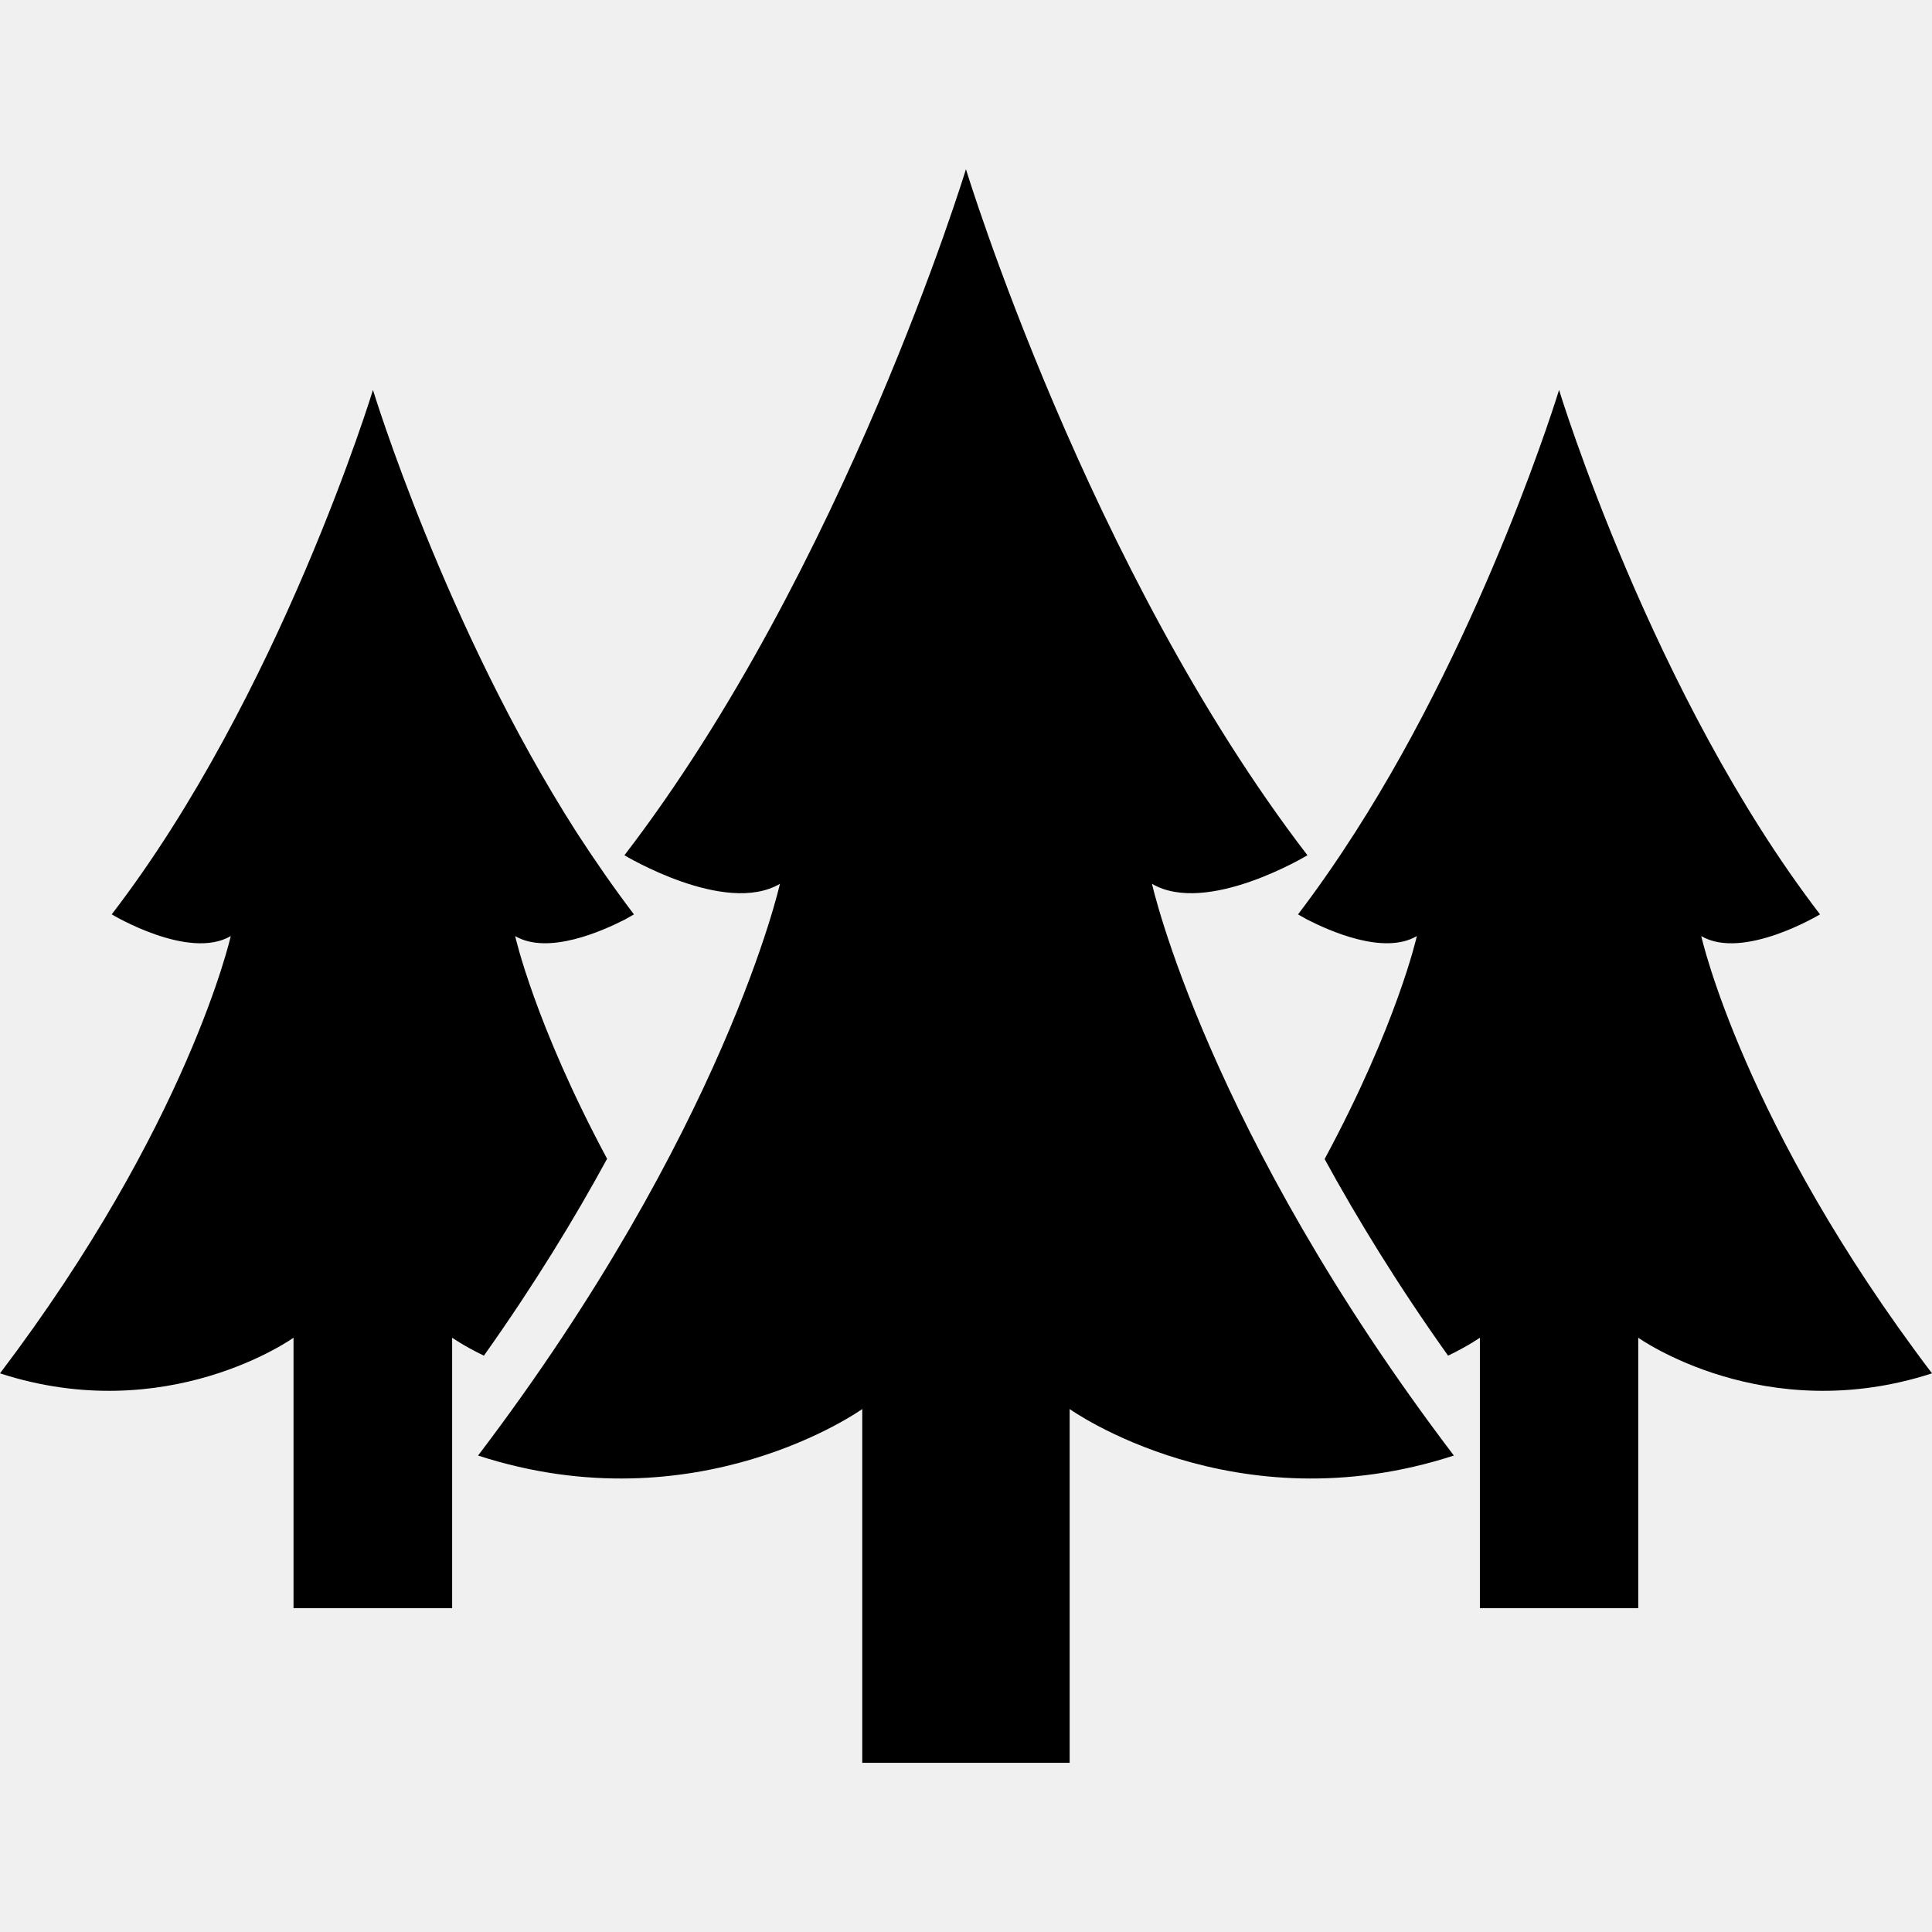
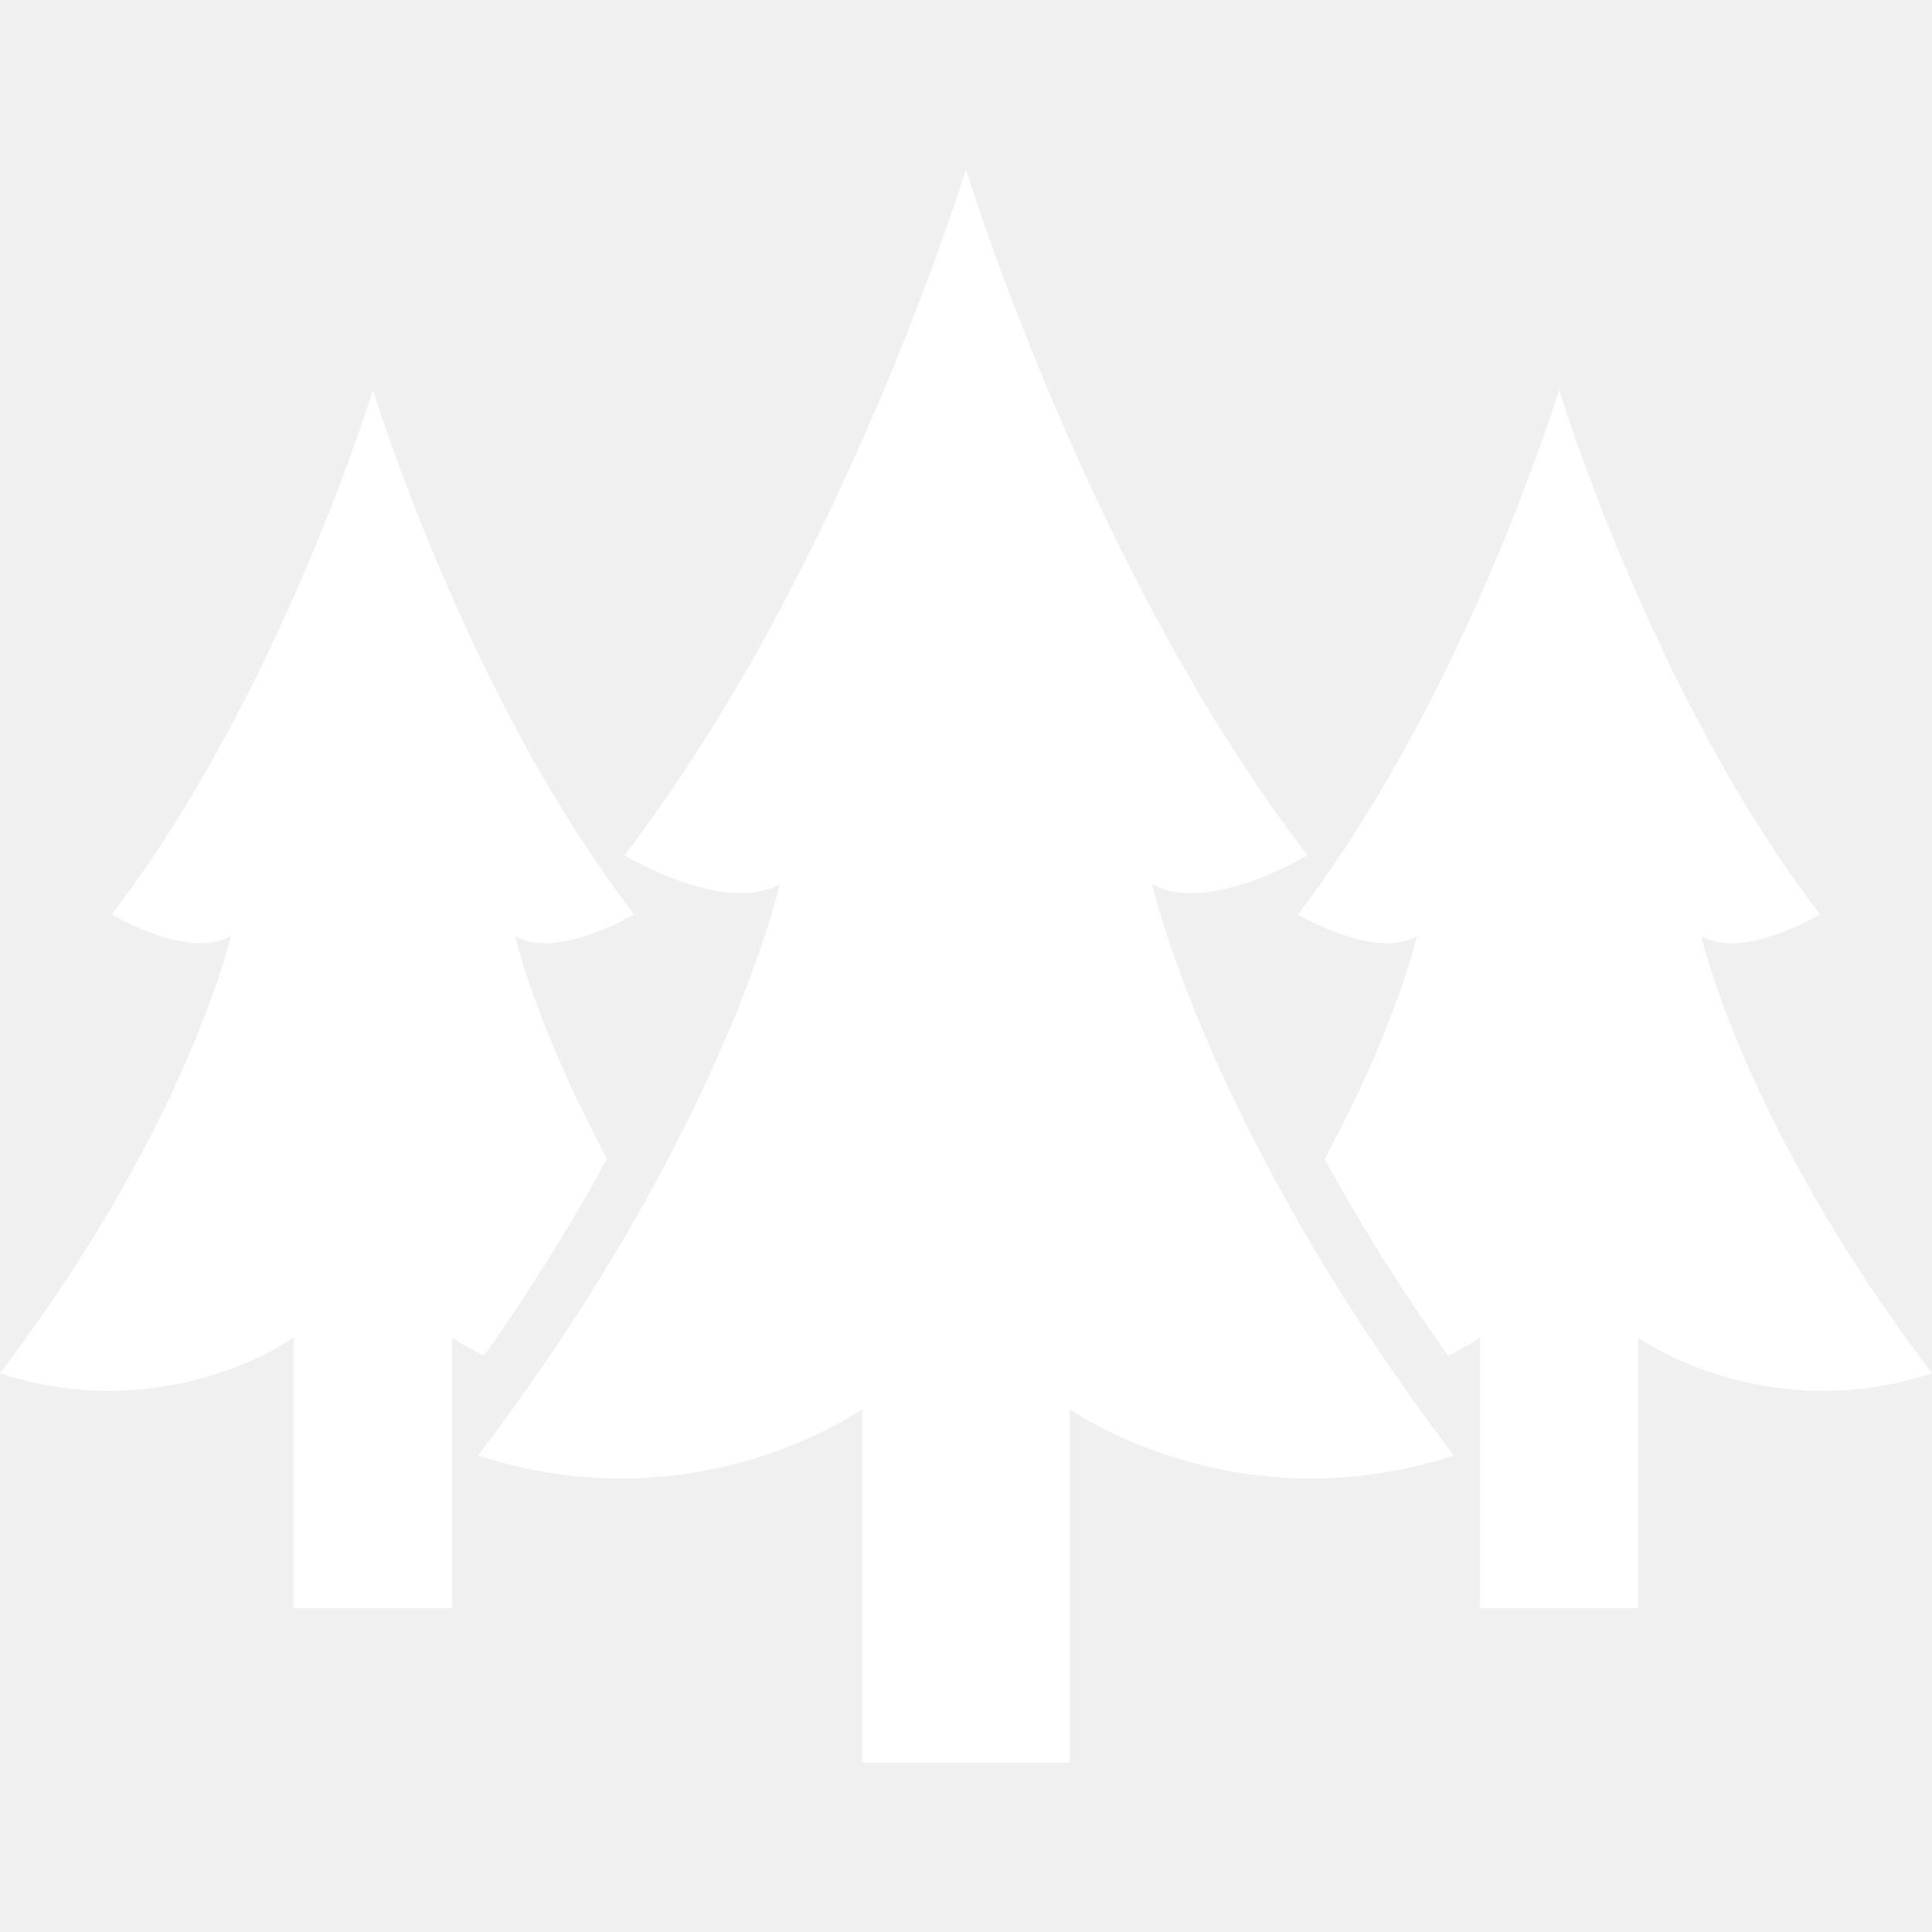
<svg xmlns="http://www.w3.org/2000/svg" height="200px" width="200px" version="1.1" id="_x32_" viewBox="0 0 512 512" xml:space="preserve" fill="#FFFFFF">
  <g id="SVGRepo_bgCarrier" stroke-width="0" />
  <g id="SVGRepo_tracerCarrier" stroke-linecap="round" stroke-linejoin="round" />
  <g id="SVGRepo_iconCarrier">
-     <style type="text/css"> .st0{fill:#000000;} </style>
+     <style type="text/css"> .st0{fill:#FFFFFF;} </style>
    <g>
      <path class="st0" d="M346.483,226.653c-58.176-75.765-90.498-181.813-90.498-181.813s-32.318,106.048-90.505,181.813 c0,0,26.66,16.09,41.21,7.569c0,0-14.55,65.341-79.995,151.514c58.176,18.923,101.81-12.328,101.81-12.328v93.75h21.025h12.916 h21.021v-93.75c0,0,43.642,31.25,101.817,12.328c-65.457-86.174-79.995-151.514-79.995-151.514 C319.826,242.743,346.483,226.653,346.483,226.653z" />
      <path class="st0" d="M160.886,307.087c-19.185-35.761-24.363-59.015-24.363-59.015c8.768,5.141,23.33-1.454,29.058-4.376 c1.522-0.84,2.417-1.379,2.417-1.379c-5.313-6.985-10.353-14.276-15.186-21.718c-34.855-54.482-53.972-117.26-53.972-117.26 s-24.711,81.041-69.23,138.977c0,0,20.361,12.283,31.542,5.756c0,0-11.181,49.956-61.151,115.88 c44.451,14.426,77.788-9.443,77.788-9.443v71.674h42.034v-71.674c0,0,3.035,2.151,8.415,4.759 C141.633,340.391,152.332,322.817,160.886,307.087z" />
      <path class="st0" d="M450.849,248.071c11.121,6.527,31.474-5.756,31.474-5.756c-44.454-57.936-69.155-138.977-69.155-138.977 s-19.125,62.778-54.05,117.26c-4.766,7.441-9.803,14.733-15.123,21.718c0,0,0.906,0.54,2.428,1.379 c5.725,2.922,20.29,9.517,29.058,4.376c0,0-5.178,23.328-24.442,59.09c8.566,15.655,19.331,33.303,32.723,52.106 c5.381-2.608,8.423-4.759,8.423-4.759v71.674h41.967v-71.674c0,0,33.394,23.869,77.848,9.443 C461.97,298.027,450.849,248.071,450.849,248.071z" />
    </g>
  </g>
</svg>
